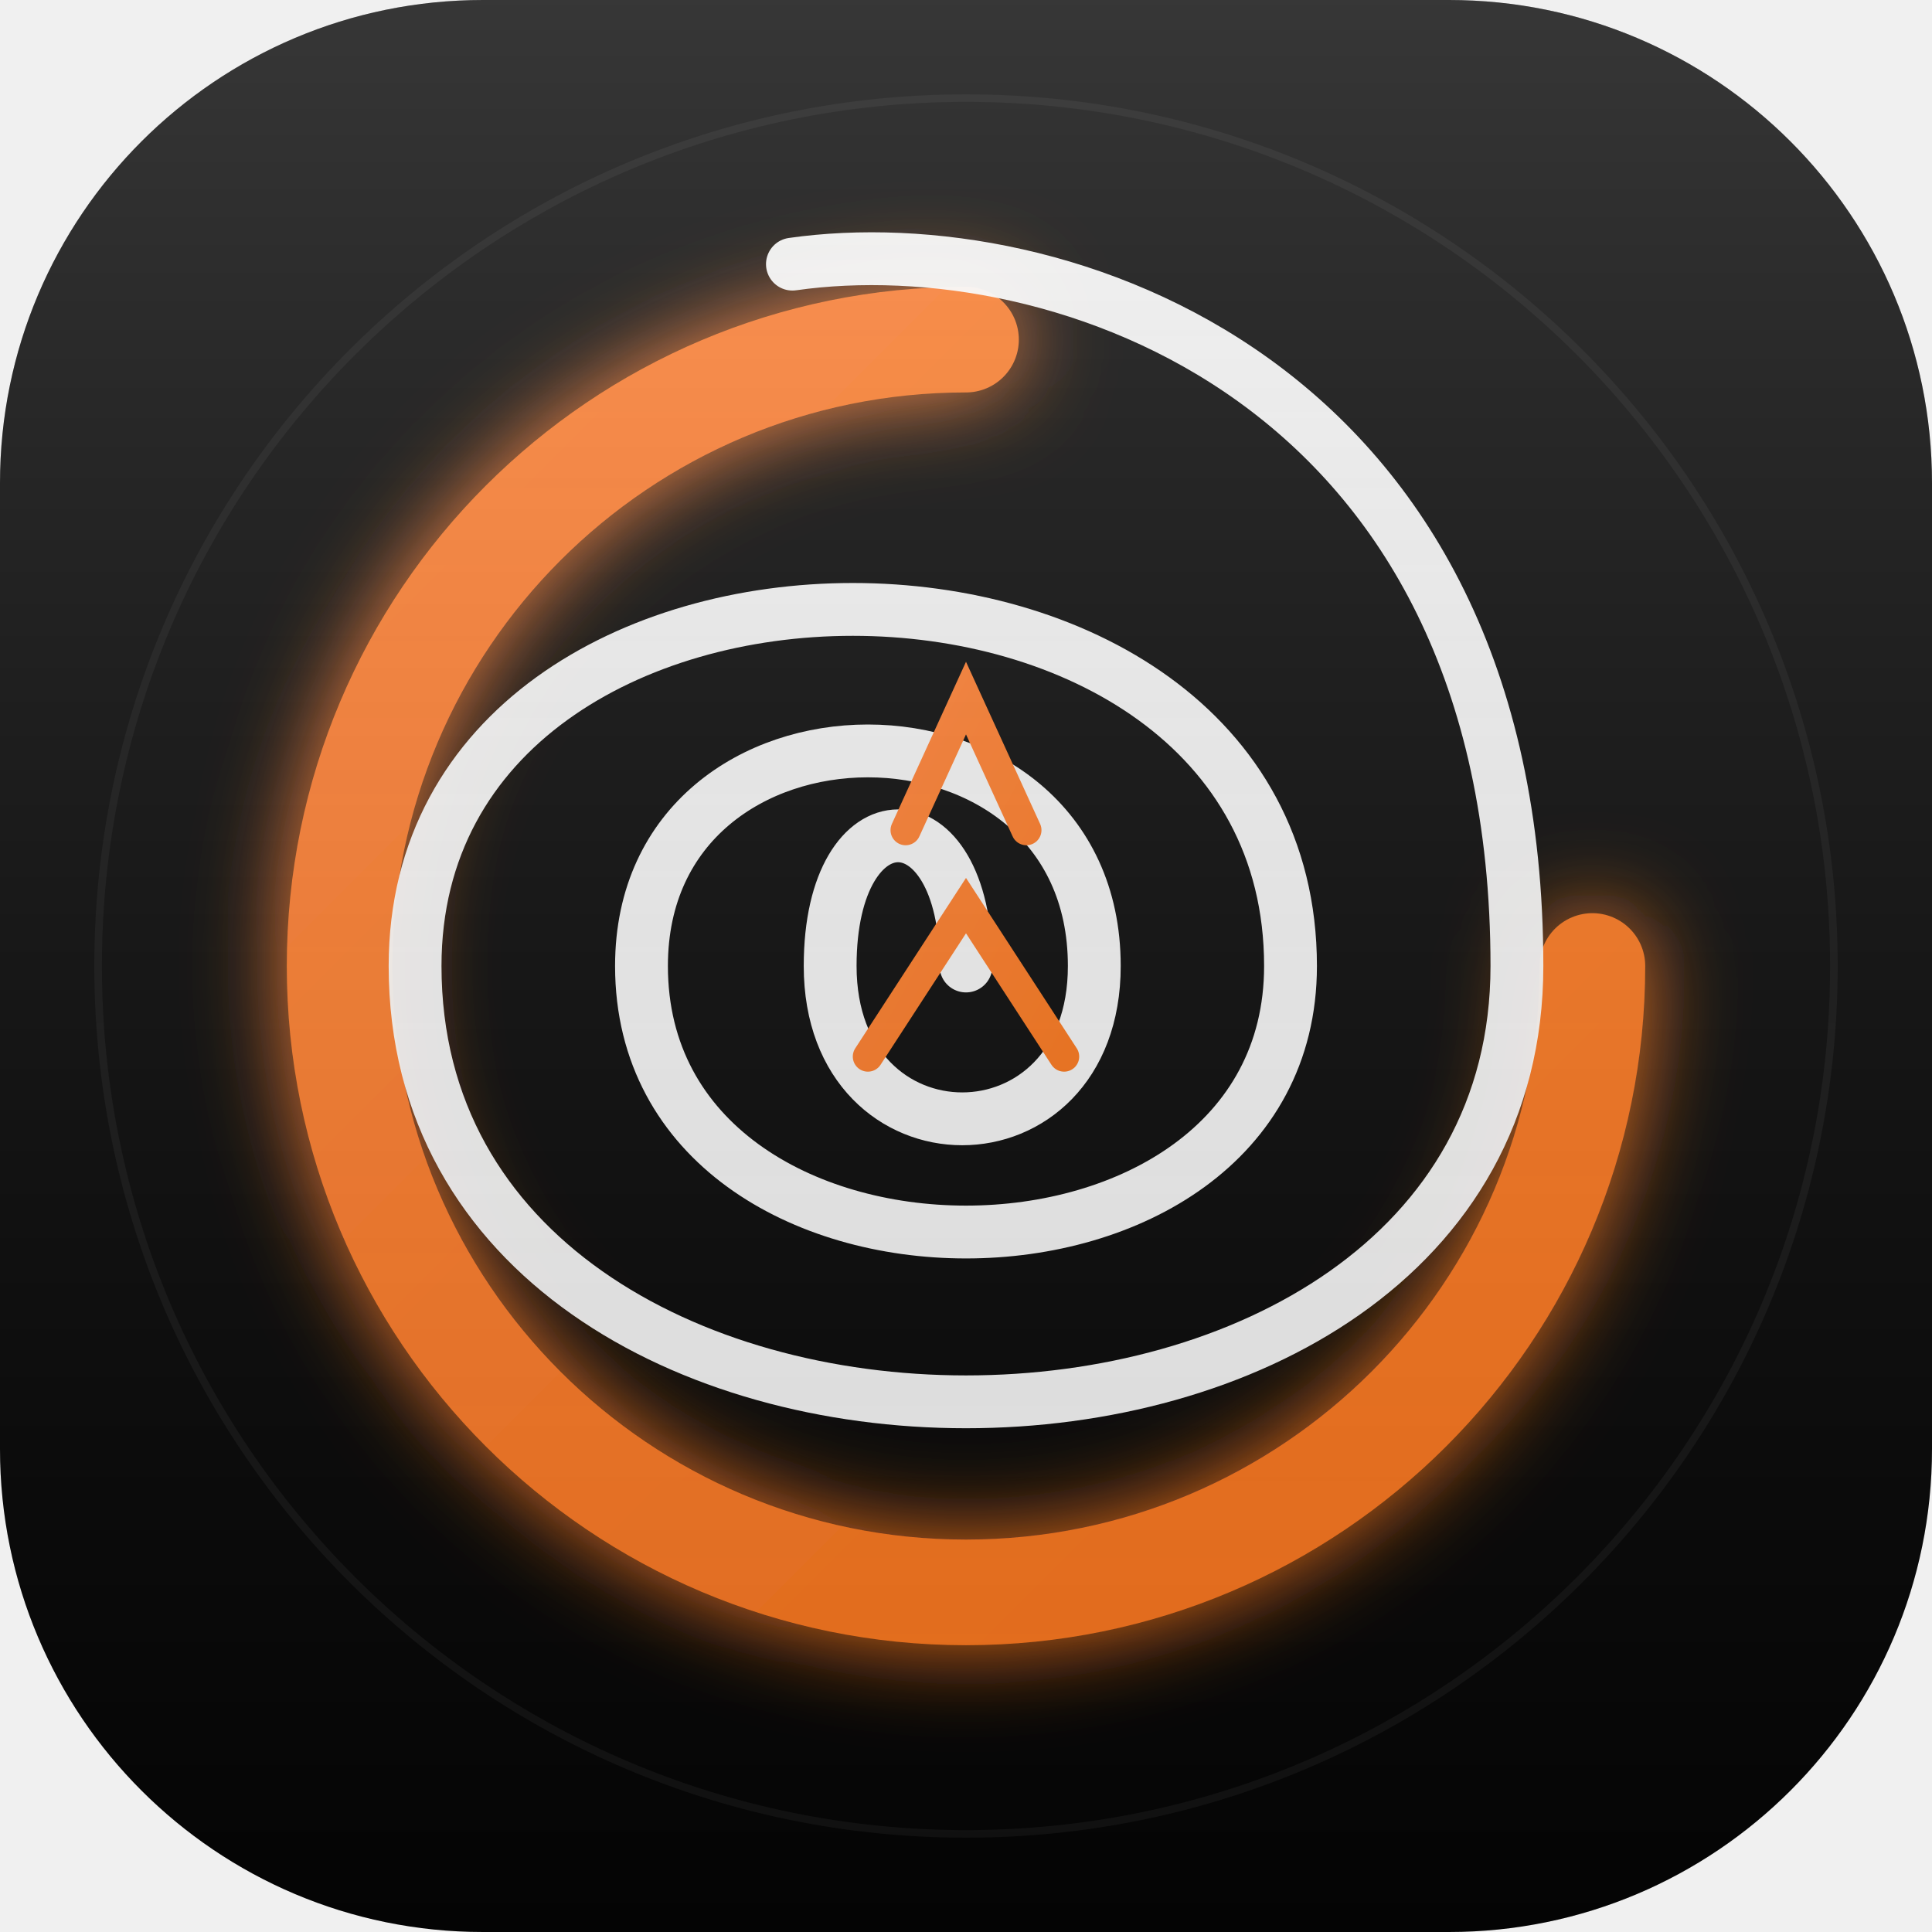
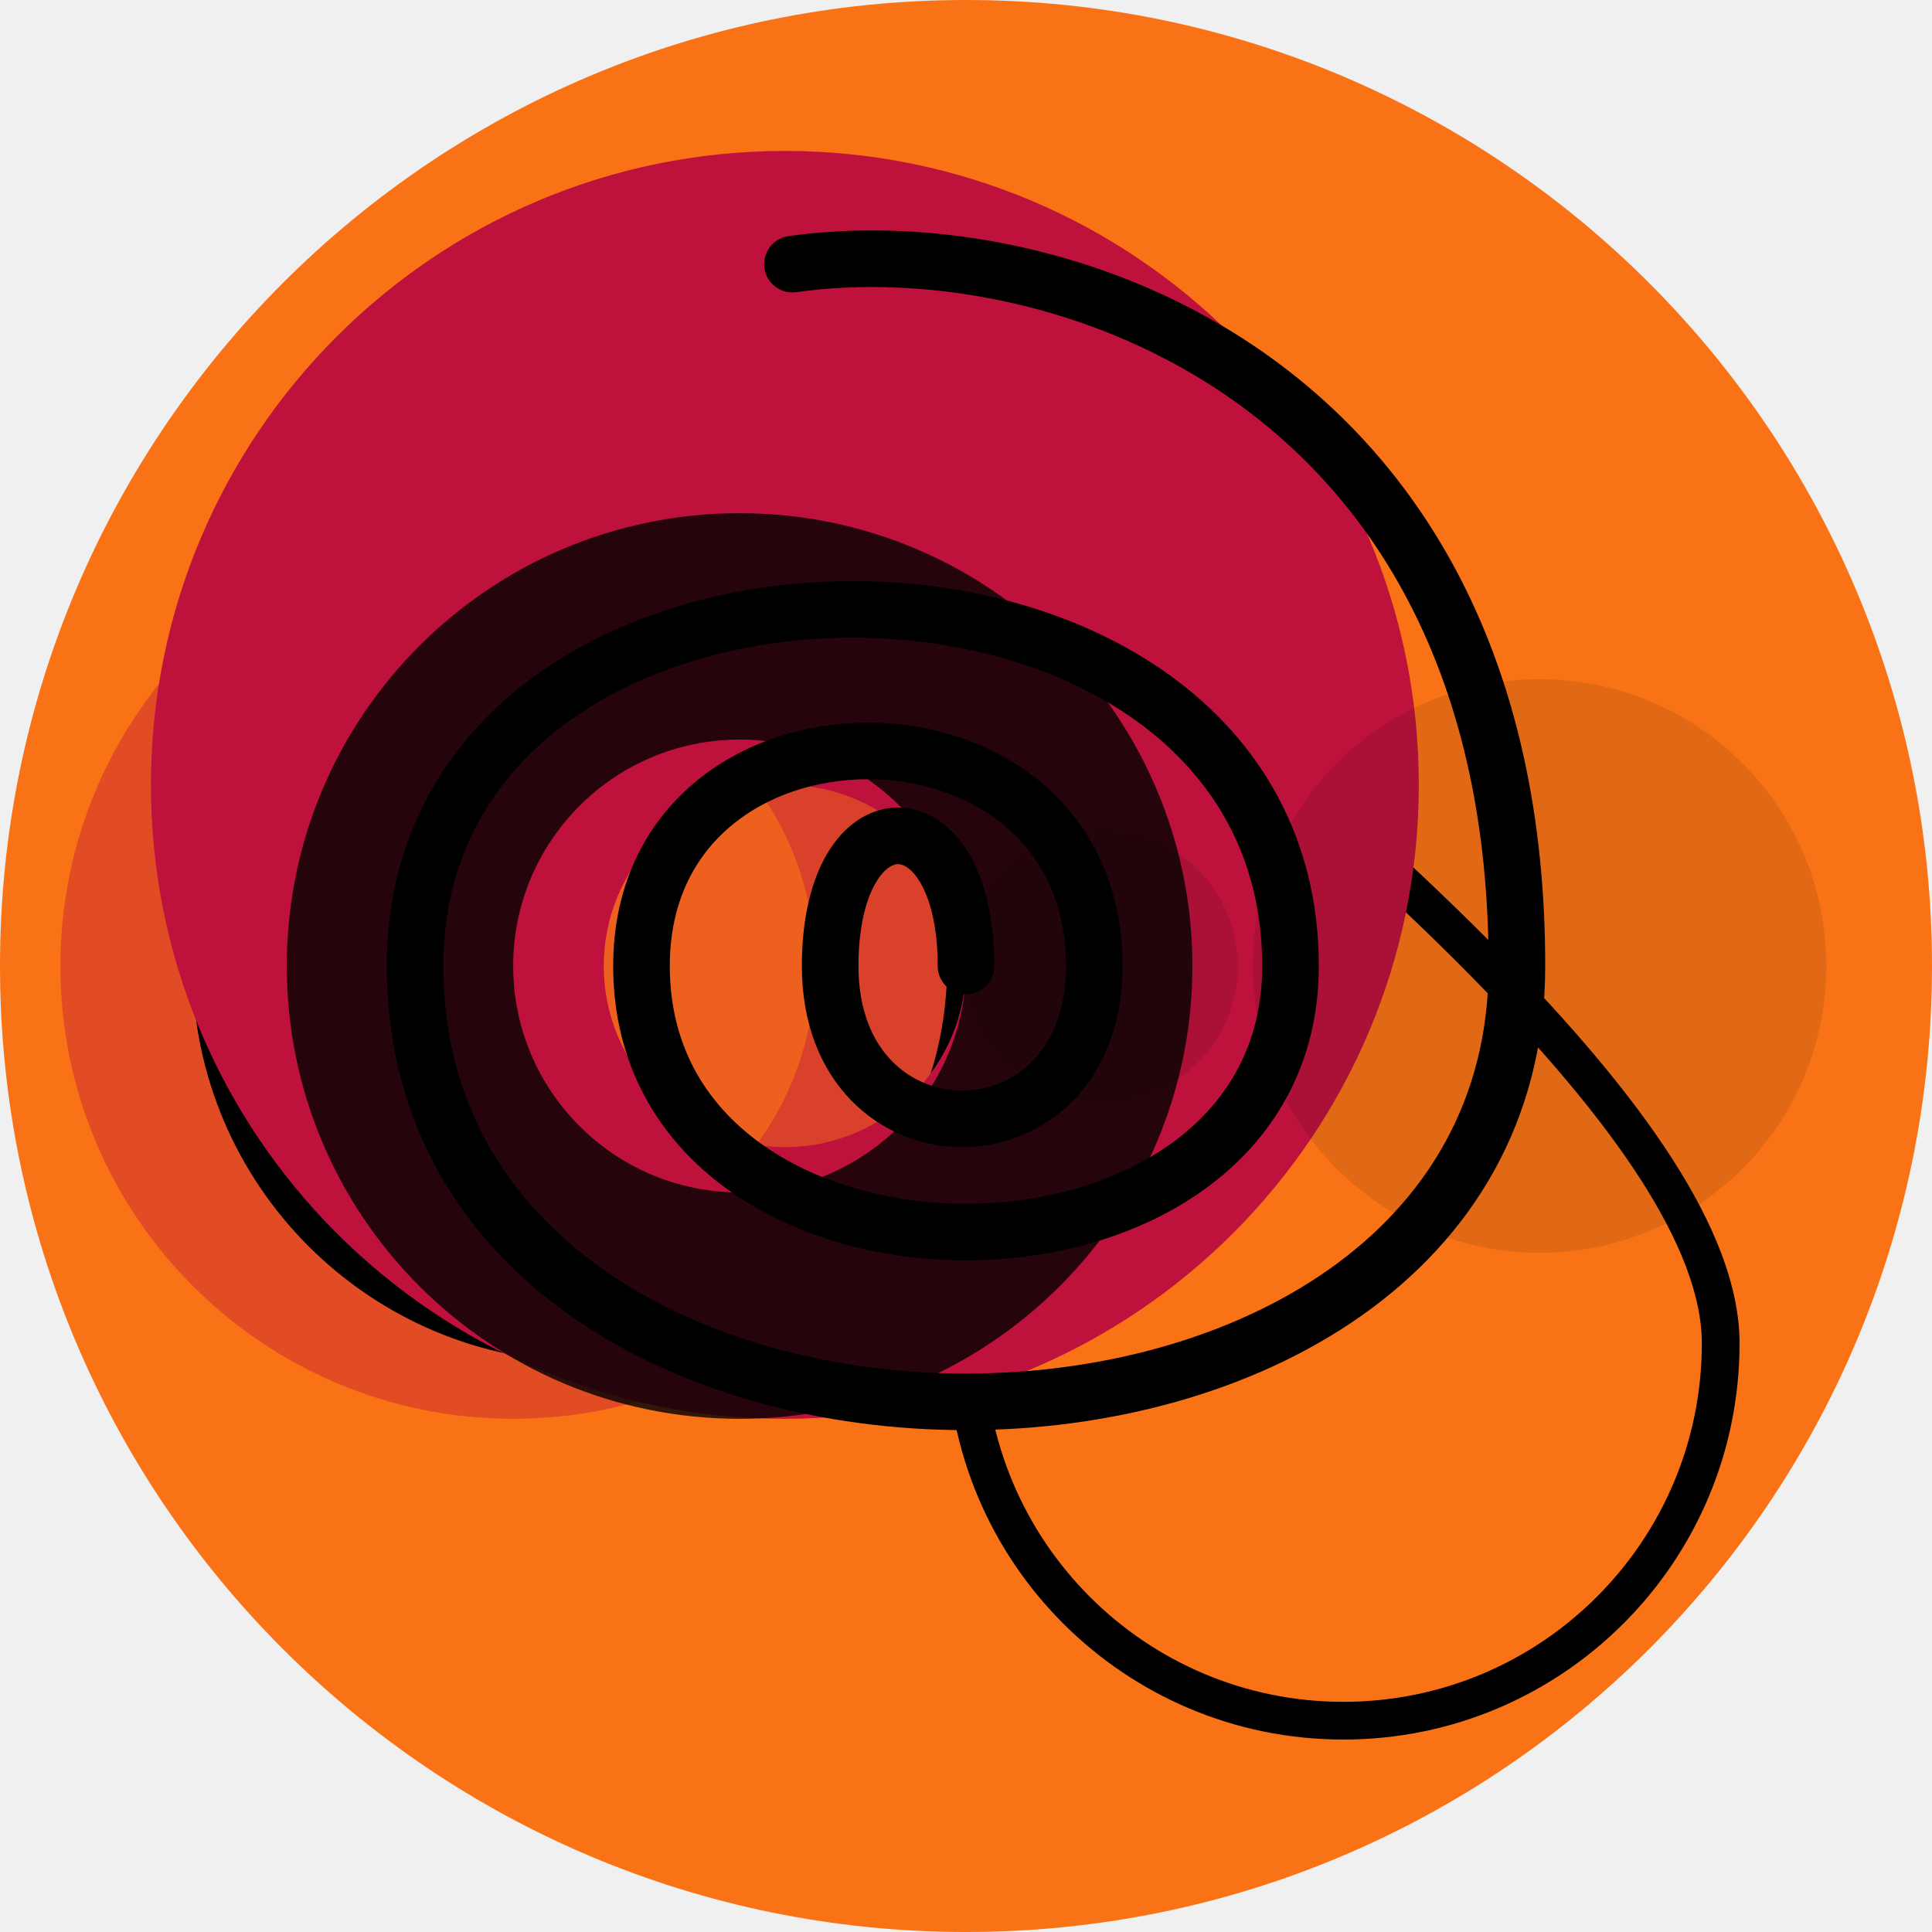
- <svg xmlns="http://www.w3.org/2000/svg" viewBox="0 0 512 512" fill="none">
-   <defs>
-     <linearGradient id="mainGrad" x1="0%" y1="0%" x2="100%" y2="100%">
-       <stop offset="0%" stop-color="#ff7e33" />
-       <stop offset="100%" stop-color="#f97316" />
-     </linearGradient>
-     <linearGradient id="metalGrad" x1="0%" y1="0%" x2="0%" y2="100%">
-       <stop offset="0%" stop-color="#ffffff" stop-opacity="0.2" />
-       <stop offset="100%" stop-color="#000000" stop-opacity="0.1" />
-     </linearGradient>
-     <filter id="neonGlow" x="-20%" y="-20%" width="140%" height="140%">
-       <feGaussianBlur stdDeviation="12" result="blur" />
-       <feComposite in="SourceGraphic" in2="blur" operator="over" />
-     </filter>
-   </defs>
-   <rect width="512" height="512" rx="128" fill="#050505" />
-   <circle cx="256" cy="256" r="230" stroke="white" stroke-opacity="0.05" stroke-width="2" />
-   <path d="M256 90C164.32 90 90 164.32 90 256C90 347.68 164.32 422 256 422C347.68 422 422 347.68 422 256" stroke="url(#mainGrad)" stroke-width="28" stroke-linecap="round" filter="url(#neonGlow)" />
-   <path d="M256 256C256 210 220 210 220 256C220 310 290 310 290 256C290 180 170 180 170 256C170 350 342 350 342 256C342 130 110 130 110 256C110 410 402 410 402 256C402 100 280 60 210 70" stroke="white" stroke-width="14" stroke-linecap="round" stroke-linejoin="round" opacity="0.95" />
-   <path d="M240 220L256 185L272 220M230 280L256 240L282 280" stroke="url(#mainGrad)" stroke-width="8" stroke-linecap="round" />
-   <rect width="512" height="512" rx="128" fill="url(#metalGrad)" />
+ <svg xmlns="http://www.w3.org/2000/svg" viewBox="0 0 512 512">
+   <circle cx="256" cy="256" r="256" fill="#f97316" />
+   <path d="M256 256c0-44.183-35.817-80-80-80s-80 35.817-80 80 35.817 80 80 80 80-35.817 80-80z" fill="#be123c" opacity="0.2" />
+   <path d="M256 256c0-66.274-53.726-120-120-120S16 189.726 16 256s53.726 120 120 120 120-53.726 120-120zm-120 80c-44.183 0-80-35.817-80-80s35.817-80 80-80 80 35.817 80 80-35.817 80-80 80z" fill="#be123c" opacity="0.4" />
+   <path d="M256 256c0 110.457-89.543 200-200 200S-144 366.457-144 256 56-144 256 16s400 329.543 400 440c0 110.457-89.543 200-200 200s-200-89.543-200-200z" fill="none" stroke="#000" stroke-width="20" stroke-linecap="round" transform="matrix(0.5, 0, 0, 0.5, 128, 128)" />
+   <path d="M256 256c0-22.091-17.909-40-40-40s-40 17.909-40 40 17.909 40 40 40 40-17.909 40-40zm-40 100c-77.32 0-140-62.68-140-140s62.68-140 140-140 140 62.68 140 140-62.68 140-140 140z" fill="#be123c" transform="matrix(1.2, 0, 0, 1.2, -51.2, -51.2)" />
+   <path d="M256 256c0-33.137-26.863-60-60-60s-60 26.863-60 60 26.863 60 60 60 60-26.863 60-60zm60 0c0-66.274-53.726-120-120-120s-120 53.726-120 120 53.726 120 120 120 120-53.726 120-120z" fill="#000" fill-rule="evenodd" clip-rule="evenodd" opacity="0.8" />
+   <path d="M256 256c0-20 16-36 36-36s36 16 36 36-16 36-36 36-36-16-36-36zm76 0c0-42 34-76 76-76s76 34 76 76-34 76-76 76-76-34-76-76z" fill="#000" opacity="0.1" />
+   <path d="M256 256C256 210 220 210 220 256C220 310 290 310 290 256C290 180 170 180 170 256C170 350 342 350 342 256C342 130 110 130 110 256C110 410 402 410 402 256C402 100 280 60 210 70" stroke="#000" stroke-width="15" stroke-linecap="round" fill="none" />
</svg>
